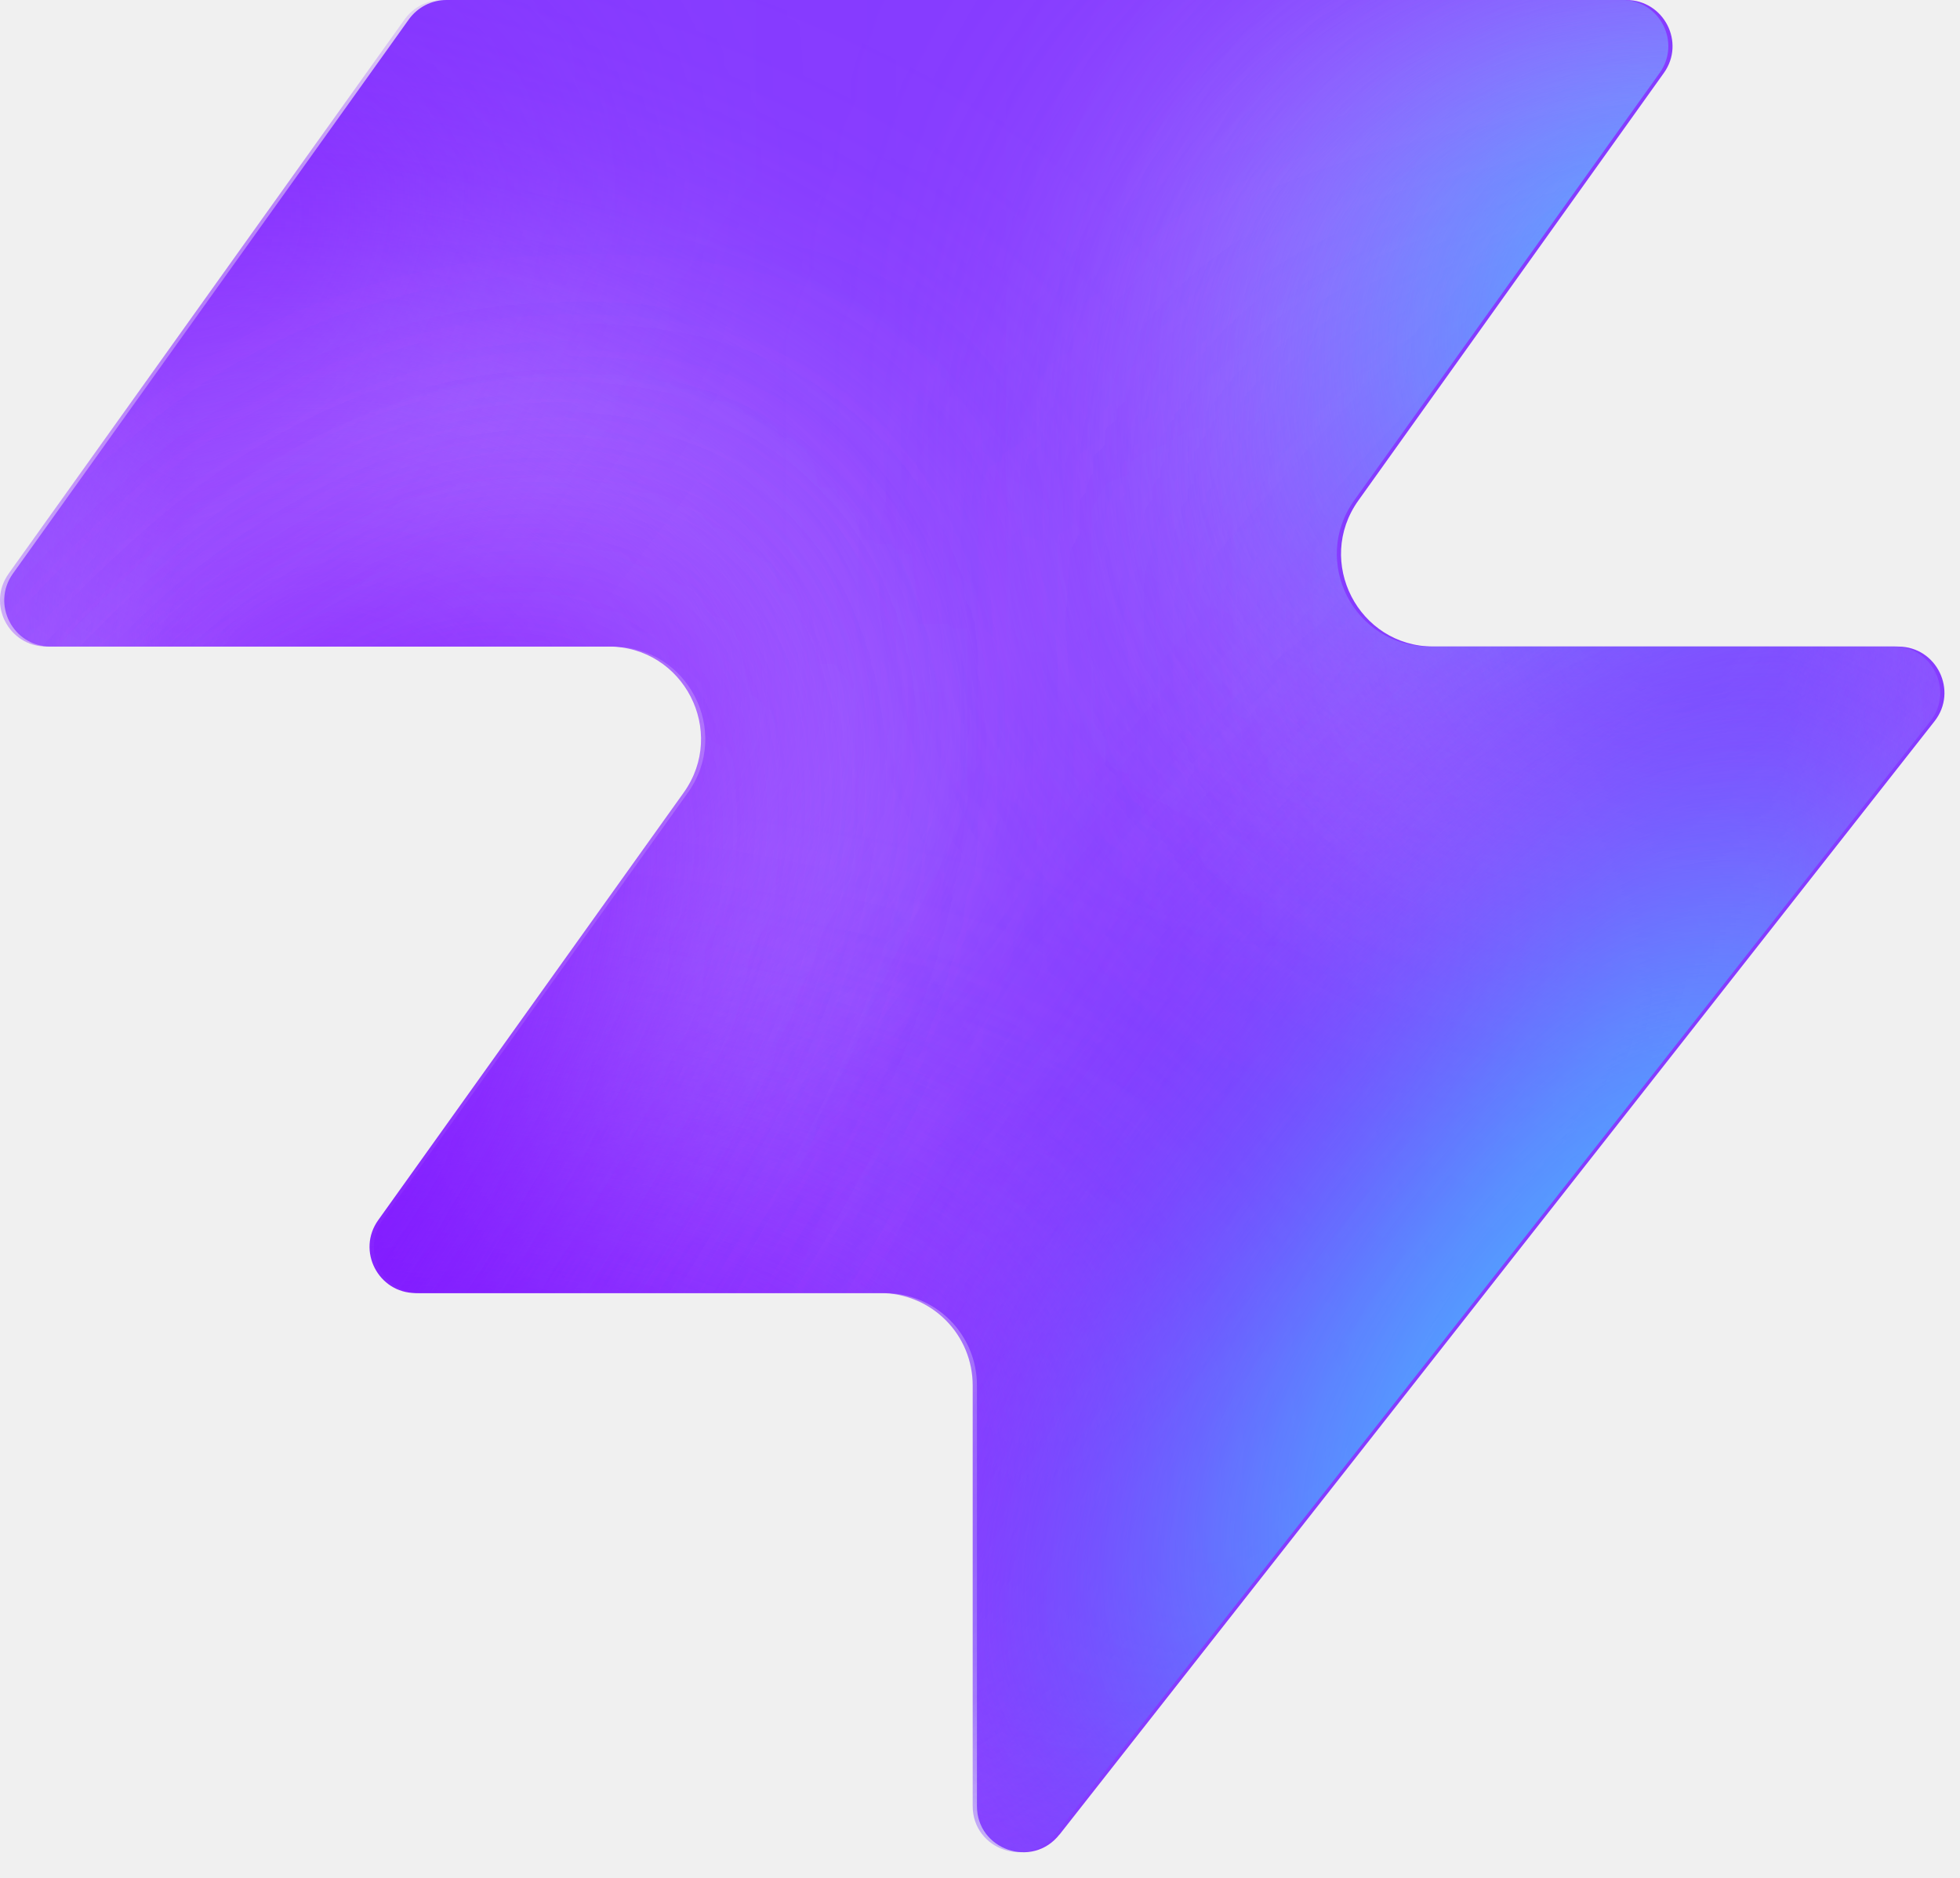
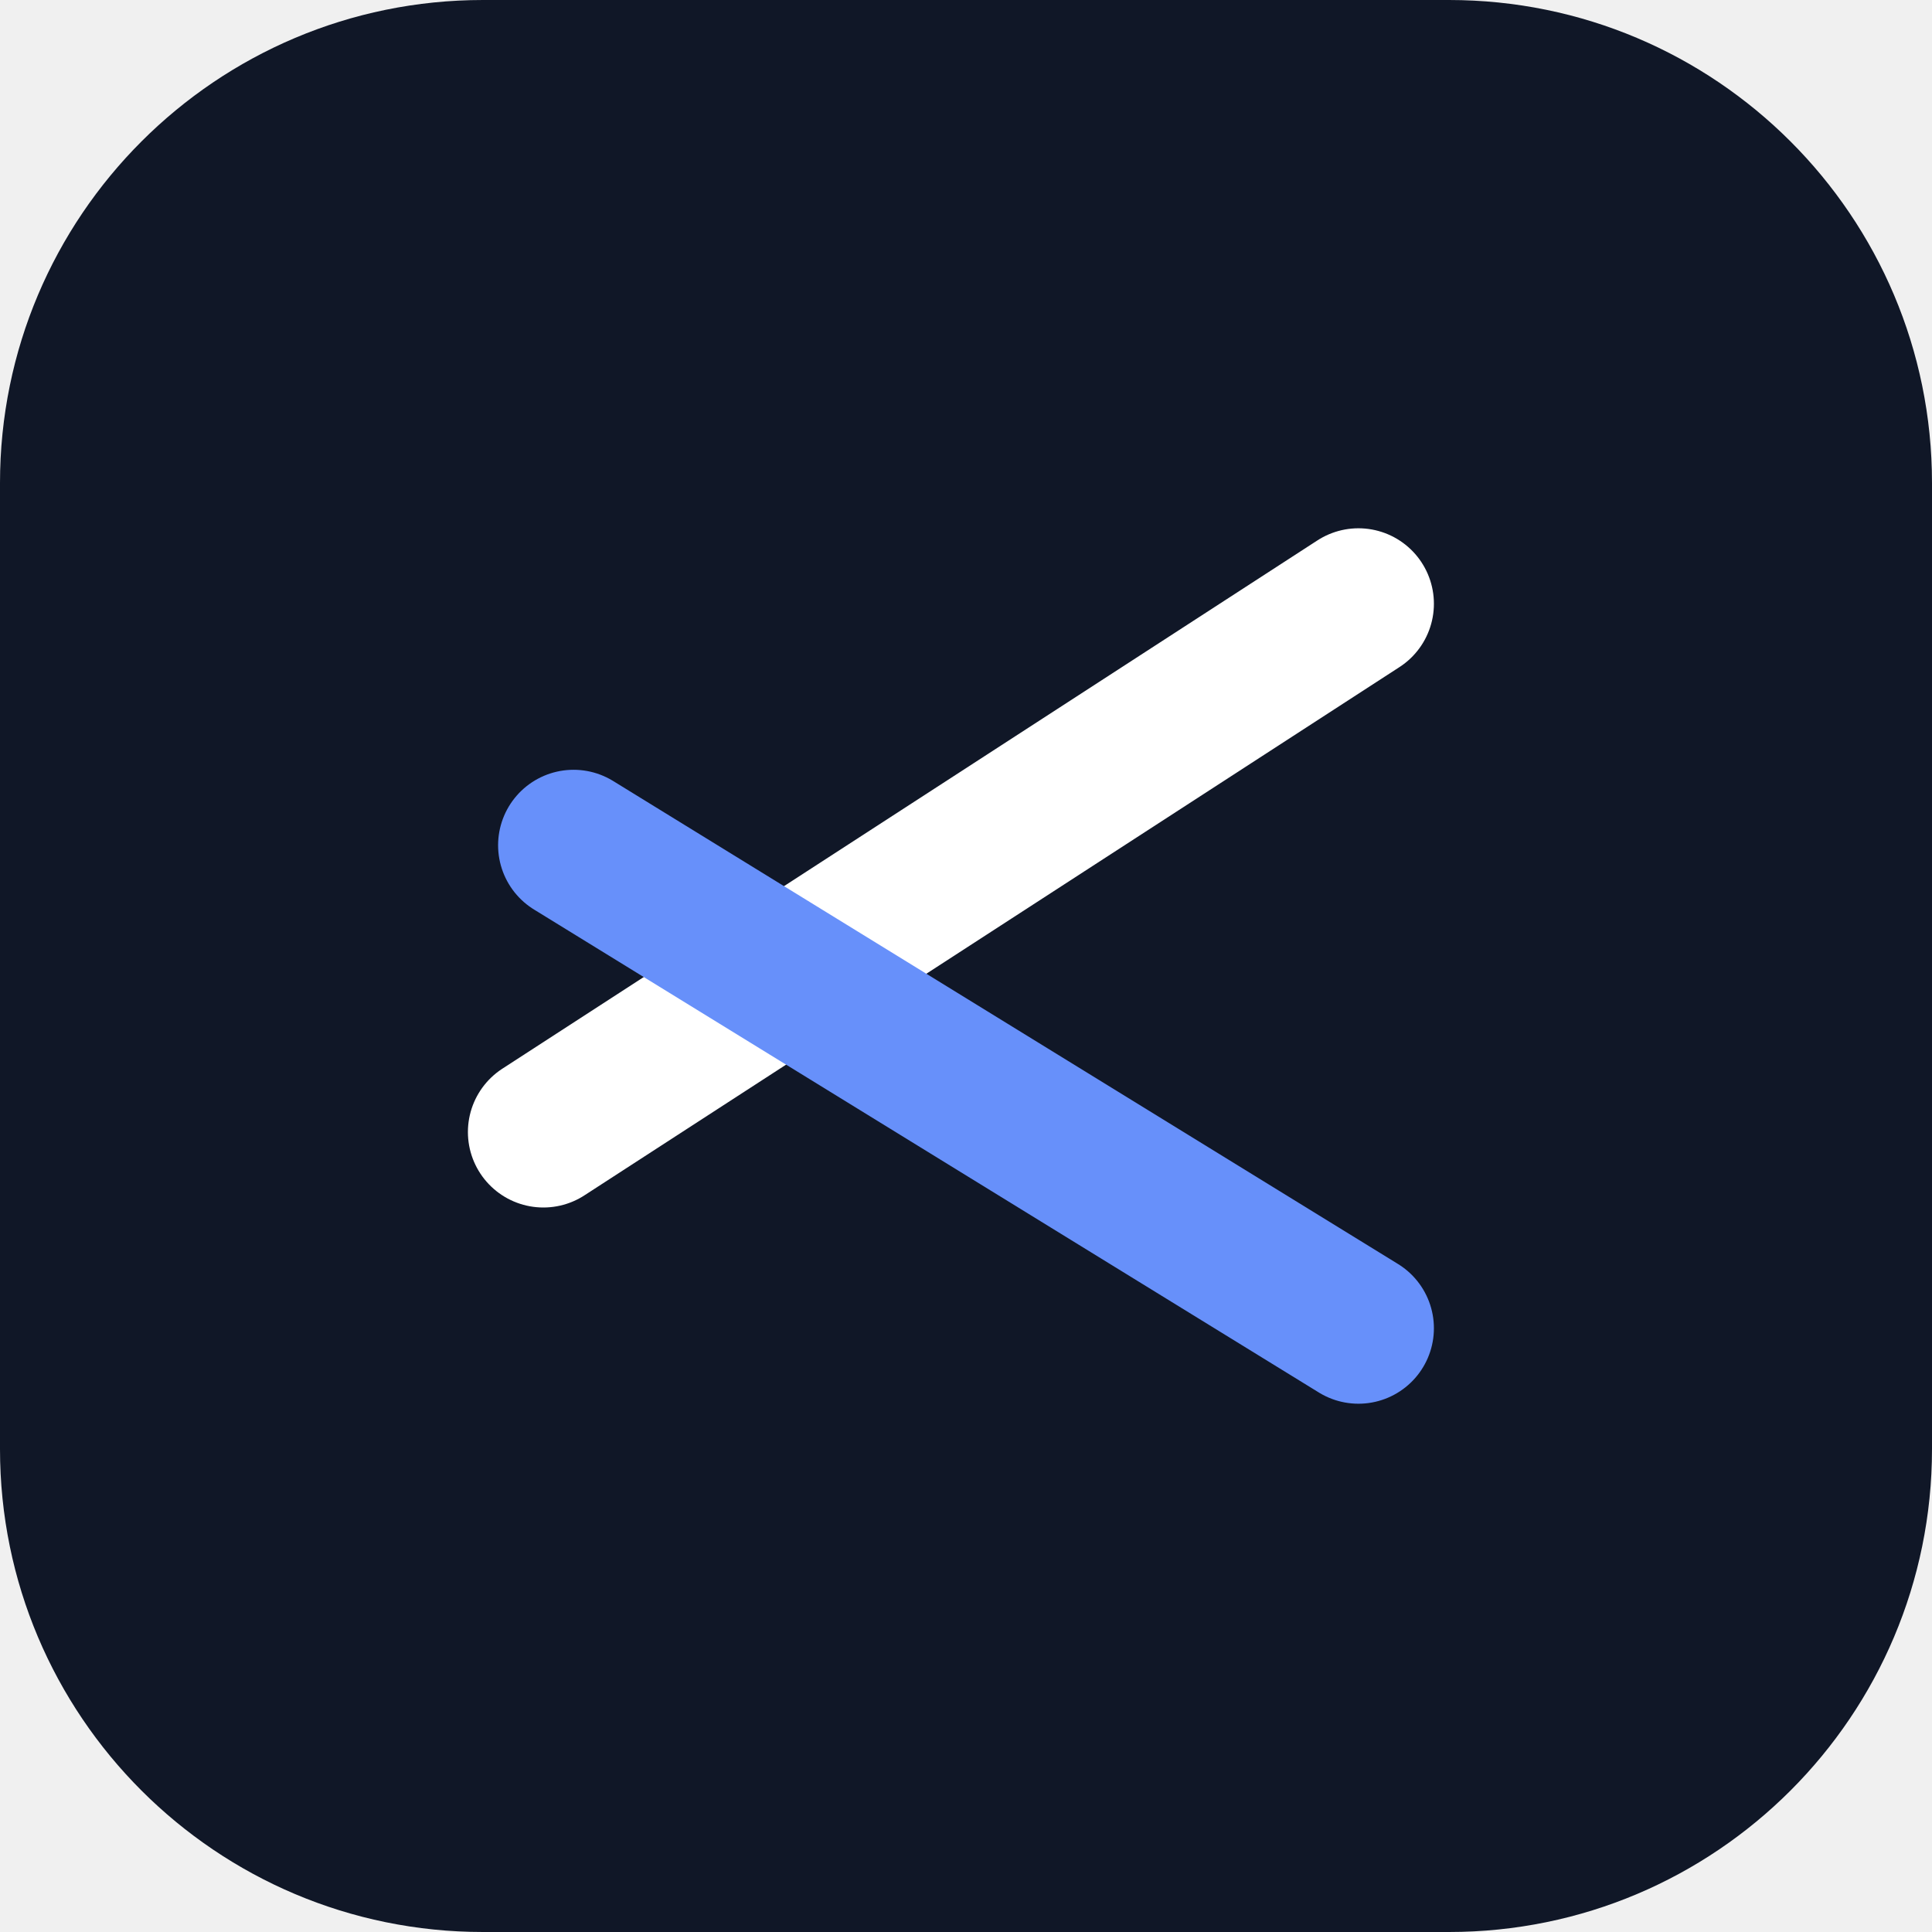
- <svg xmlns="http://www.w3.org/2000/svg" width="48" height="46" fill="none" viewBox="0 0 48 46">
-   <path fill="#863bff" d="M25.946 44.938c-.664.845-2.021.375-2.021-.698V33.937a2.26 2.26 0 0 0-2.262-2.262H10.287c-.92 0-1.456-1.04-.92-1.788l7.48-10.471c1.07-1.497 0-3.578-1.842-3.578H1.237c-.92 0-1.456-1.04-.92-1.788L10.013.474c.214-.297.556-.474.92-.474h28.894c.92 0 1.456 1.04.92 1.788l-7.48 10.471c-1.07 1.498 0 3.579 1.842 3.579h11.377c.943 0 1.473 1.088.89 1.83L25.947 44.94z" style="fill:#863bff;fill:color(display-p3 .525 .23 1);fill-opacity:1" />
-   <mask id="a" width="48" height="46" x="0" y="0" maskUnits="userSpaceOnUse" style="mask-type:alpha">
-     <path fill="#000" d="M25.842 44.938c-.664.844-2.021.375-2.021-.698V33.937a2.26 2.26 0 0 0-2.262-2.262H10.183c-.92 0-1.456-1.04-.92-1.788l7.48-10.471c1.07-1.498 0-3.579-1.842-3.579H1.133c-.92 0-1.456-1.04-.92-1.787L9.91.473c.214-.297.556-.474.92-.474h28.894c.92 0 1.456 1.04.92 1.788l-7.48 10.471c-1.07 1.498 0 3.578 1.842 3.578h11.377c.943 0 1.473 1.088.89 1.832L25.843 44.94z" style="fill:#000;fill-opacity:1" />
-   </mask>
-   <g mask="url(#a)">
-     <g filter="url(#b)">
-       <ellipse cx="5.508" cy="14.704" fill="#ede6ff" rx="5.508" ry="14.704" style="fill:#ede6ff;fill:color(display-p3 .927 .903 1);fill-opacity:1" transform="matrix(.00324 1 1 -.00324 -4.47 31.516)" />
-     </g>
-     <g filter="url(#c)">
-       <ellipse cx="10.399" cy="29.851" fill="#ede6ff" rx="10.399" ry="29.851" style="fill:#ede6ff;fill:color(display-p3 .927 .903 1);fill-opacity:1" transform="matrix(.00324 1 1 -.00324 -39.328 7.883)" />
-     </g>
-     <g filter="url(#d)">
-       <ellipse cx="5.508" cy="30.487" fill="#7e14ff" rx="5.508" ry="30.487" style="fill:#7e14ff;fill:color(display-p3 .492 .077 1);fill-opacity:1" transform="rotate(89.814 -25.913 -14.639)scale(1 -1)" />
-     </g>
-     <g filter="url(#e)">
-       <ellipse cx="5.508" cy="30.599" fill="#7e14ff" rx="5.508" ry="30.599" style="fill:#7e14ff;fill:color(display-p3 .492 .077 1);fill-opacity:1" transform="rotate(89.814 -32.644 -3.334)scale(1 -1)" />
-     </g>
-     <g filter="url(#f)">
-       <ellipse cx="5.508" cy="30.599" fill="#7e14ff" rx="5.508" ry="30.599" style="fill:#7e14ff;fill:color(display-p3 .492 .077 1);fill-opacity:1" transform="matrix(.00324 1 1 -.00324 -34.34 30.47)" />
-     </g>
-     <g filter="url(#g)">
-       <ellipse cx="14.072" cy="22.078" fill="#ede6ff" rx="14.072" ry="22.078" style="fill:#ede6ff;fill:color(display-p3 .927 .903 1);fill-opacity:1" transform="rotate(93.35 24.506 48.493)scale(-1 1)" />
-     </g>
-     <g filter="url(#h)">
-       <ellipse cx="3.47" cy="21.501" fill="#7e14ff" rx="3.47" ry="21.501" style="fill:#7e14ff;fill:color(display-p3 .492 .077 1);fill-opacity:1" transform="rotate(89.009 28.708 47.59)scale(-1 1)" />
-     </g>
-     <g filter="url(#i)">
-       <ellipse cx="3.47" cy="21.501" fill="#7e14ff" rx="3.47" ry="21.501" style="fill:#7e14ff;fill:color(display-p3 .492 .077 1);fill-opacity:1" transform="rotate(89.009 28.708 47.59)scale(-1 1)" />
-     </g>
-     <g filter="url(#j)">
-       <ellipse cx=".387" cy="8.972" fill="#7e14ff" rx="4.407" ry="29.108" style="fill:#7e14ff;fill:color(display-p3 .492 .077 1);fill-opacity:1" transform="rotate(39.51 .387 8.972)" />
-     </g>
-     <g filter="url(#k)">
-       <ellipse cx="47.523" cy="-6.092" fill="#7e14ff" rx="4.407" ry="29.108" style="fill:#7e14ff;fill:color(display-p3 .492 .077 1);fill-opacity:1" transform="rotate(37.892 47.523 -6.092)" />
-     </g>
-     <g filter="url(#l)">
-       <ellipse cx="41.412" cy="6.333" fill="#47bfff" rx="5.971" ry="9.665" style="fill:#47bfff;fill:color(display-p3 .28 .748 1);fill-opacity:1" transform="rotate(37.892 41.412 6.333)" />
-     </g>
-     <g filter="url(#m)">
-       <ellipse cx="-1.879" cy="38.332" fill="#7e14ff" rx="4.407" ry="29.108" style="fill:#7e14ff;fill:color(display-p3 .492 .077 1);fill-opacity:1" transform="rotate(37.892 -1.88 38.332)" />
-     </g>
-     <g filter="url(#n)">
-       <ellipse cx="-1.879" cy="38.332" fill="#7e14ff" rx="4.407" ry="29.108" style="fill:#7e14ff;fill:color(display-p3 .492 .077 1);fill-opacity:1" transform="rotate(37.892 -1.88 38.332)" />
-     </g>
-     <g filter="url(#o)">
-       <ellipse cx="35.651" cy="29.907" fill="#7e14ff" rx="4.407" ry="29.108" style="fill:#7e14ff;fill:color(display-p3 .492 .077 1);fill-opacity:1" transform="rotate(37.892 35.651 29.907)" />
-     </g>
-     <g filter="url(#p)">
-       <ellipse cx="38.418" cy="32.4" fill="#47bfff" rx="5.971" ry="15.297" style="fill:#47bfff;fill:color(display-p3 .28 .748 1);fill-opacity:1" transform="rotate(37.892 38.418 32.4)" />
-     </g>
-   </g>
-   <defs>
-     <filter id="b" width="60.045" height="41.654" x="-19.77" y="16.149" color-interpolation-filters="sRGB" filterUnits="userSpaceOnUse">
-       <feFlood flood-opacity="0" result="BackgroundImageFix" />
-       <feBlend in="SourceGraphic" in2="BackgroundImageFix" result="shape" />
-       <feGaussianBlur result="effect1_foregroundBlur_2002_17158" stdDeviation="7.659" />
-     </filter>
-     <filter id="c" width="90.34" height="51.437" x="-54.613" y="-7.533" color-interpolation-filters="sRGB" filterUnits="userSpaceOnUse">
-       <feFlood flood-opacity="0" result="BackgroundImageFix" />
-       <feBlend in="SourceGraphic" in2="BackgroundImageFix" result="shape" />
-       <feGaussianBlur result="effect1_foregroundBlur_2002_17158" stdDeviation="7.659" />
-     </filter>
-     <filter id="d" width="79.355" height="29.4" x="-49.64" y="2.03" color-interpolation-filters="sRGB" filterUnits="userSpaceOnUse">
-       <feFlood flood-opacity="0" result="BackgroundImageFix" />
-       <feBlend in="SourceGraphic" in2="BackgroundImageFix" result="shape" />
-       <feGaussianBlur result="effect1_foregroundBlur_2002_17158" stdDeviation="4.596" />
-     </filter>
-     <filter id="e" width="79.579" height="29.4" x="-45.045" y="20.029" color-interpolation-filters="sRGB" filterUnits="userSpaceOnUse">
-       <feFlood flood-opacity="0" result="BackgroundImageFix" />
-       <feBlend in="SourceGraphic" in2="BackgroundImageFix" result="shape" />
-       <feGaussianBlur result="effect1_foregroundBlur_2002_17158" stdDeviation="4.596" />
-     </filter>
-     <filter id="f" width="79.579" height="29.4" x="-43.513" y="21.178" color-interpolation-filters="sRGB" filterUnits="userSpaceOnUse">
-       <feFlood flood-opacity="0" result="BackgroundImageFix" />
-       <feBlend in="SourceGraphic" in2="BackgroundImageFix" result="shape" />
-       <feGaussianBlur result="effect1_foregroundBlur_2002_17158" stdDeviation="4.596" />
-     </filter>
-     <filter id="g" width="74.749" height="58.852" x="15.756" y="-17.901" color-interpolation-filters="sRGB" filterUnits="userSpaceOnUse">
-       <feFlood flood-opacity="0" result="BackgroundImageFix" />
-       <feBlend in="SourceGraphic" in2="BackgroundImageFix" result="shape" />
-       <feGaussianBlur result="effect1_foregroundBlur_2002_17158" stdDeviation="7.659" />
-     </filter>
-     <filter id="h" width="61.377" height="25.362" x="23.548" y="2.284" color-interpolation-filters="sRGB" filterUnits="userSpaceOnUse">
-       <feFlood flood-opacity="0" result="BackgroundImageFix" />
-       <feBlend in="SourceGraphic" in2="BackgroundImageFix" result="shape" />
-       <feGaussianBlur result="effect1_foregroundBlur_2002_17158" stdDeviation="4.596" />
-     </filter>
-     <filter id="i" width="61.377" height="25.362" x="23.548" y="2.284" color-interpolation-filters="sRGB" filterUnits="userSpaceOnUse">
-       <feFlood flood-opacity="0" result="BackgroundImageFix" />
-       <feBlend in="SourceGraphic" in2="BackgroundImageFix" result="shape" />
-       <feGaussianBlur result="effect1_foregroundBlur_2002_17158" stdDeviation="4.596" />
-     </filter>
-     <filter id="j" width="56.045" height="63.649" x="-27.636" y="-22.853" color-interpolation-filters="sRGB" filterUnits="userSpaceOnUse">
-       <feFlood flood-opacity="0" result="BackgroundImageFix" />
-       <feBlend in="SourceGraphic" in2="BackgroundImageFix" result="shape" />
-       <feGaussianBlur result="effect1_foregroundBlur_2002_17158" stdDeviation="4.596" />
-     </filter>
-     <filter id="k" width="54.814" height="64.646" x="20.116" y="-38.415" color-interpolation-filters="sRGB" filterUnits="userSpaceOnUse">
-       <feFlood flood-opacity="0" result="BackgroundImageFix" />
-       <feBlend in="SourceGraphic" in2="BackgroundImageFix" result="shape" />
-       <feGaussianBlur result="effect1_foregroundBlur_2002_17158" stdDeviation="4.596" />
-     </filter>
-     <filter id="l" width="33.541" height="35.313" x="24.641" y="-11.323" color-interpolation-filters="sRGB" filterUnits="userSpaceOnUse">
-       <feFlood flood-opacity="0" result="BackgroundImageFix" />
-       <feBlend in="SourceGraphic" in2="BackgroundImageFix" result="shape" />
-       <feGaussianBlur result="effect1_foregroundBlur_2002_17158" stdDeviation="4.596" />
-     </filter>
-     <filter id="m" width="54.814" height="64.646" x="-29.286" y="6.009" color-interpolation-filters="sRGB" filterUnits="userSpaceOnUse">
-       <feFlood flood-opacity="0" result="BackgroundImageFix" />
-       <feBlend in="SourceGraphic" in2="BackgroundImageFix" result="shape" />
-       <feGaussianBlur result="effect1_foregroundBlur_2002_17158" stdDeviation="4.596" />
-     </filter>
-     <filter id="n" width="54.814" height="64.646" x="-29.286" y="6.009" color-interpolation-filters="sRGB" filterUnits="userSpaceOnUse">
-       <feFlood flood-opacity="0" result="BackgroundImageFix" />
-       <feBlend in="SourceGraphic" in2="BackgroundImageFix" result="shape" />
-       <feGaussianBlur result="effect1_foregroundBlur_2002_17158" stdDeviation="4.596" />
-     </filter>
-     <filter id="o" width="54.814" height="64.646" x="8.244" y="-2.416" color-interpolation-filters="sRGB" filterUnits="userSpaceOnUse">
-       <feFlood flood-opacity="0" result="BackgroundImageFix" />
-       <feBlend in="SourceGraphic" in2="BackgroundImageFix" result="shape" />
-       <feGaussianBlur result="effect1_foregroundBlur_2002_17158" stdDeviation="4.596" />
-     </filter>
-     <filter id="p" width="39.409" height="43.623" x="18.713" y="10.588" color-interpolation-filters="sRGB" filterUnits="userSpaceOnUse">
-       <feFlood flood-opacity="0" result="BackgroundImageFix" />
-       <feBlend in="SourceGraphic" in2="BackgroundImageFix" result="shape" />
-       <feGaussianBlur result="effect1_foregroundBlur_2002_17158" stdDeviation="4.596" />
-     </filter>
-   </defs>
+ <svg xmlns="http://www.w3.org/2000/svg" viewBox="0 0 64 64" fill="none">
+   <rect width="64" height="64" rx="16" fill="#101727" />
+   <path d="M18 37.5 45 20" stroke="#fff" stroke-width="5" stroke-linecap="round" />
+   <path d="M19 28 45 44" stroke="#6790FA" stroke-width="5" stroke-linecap="round" />
</svg>
